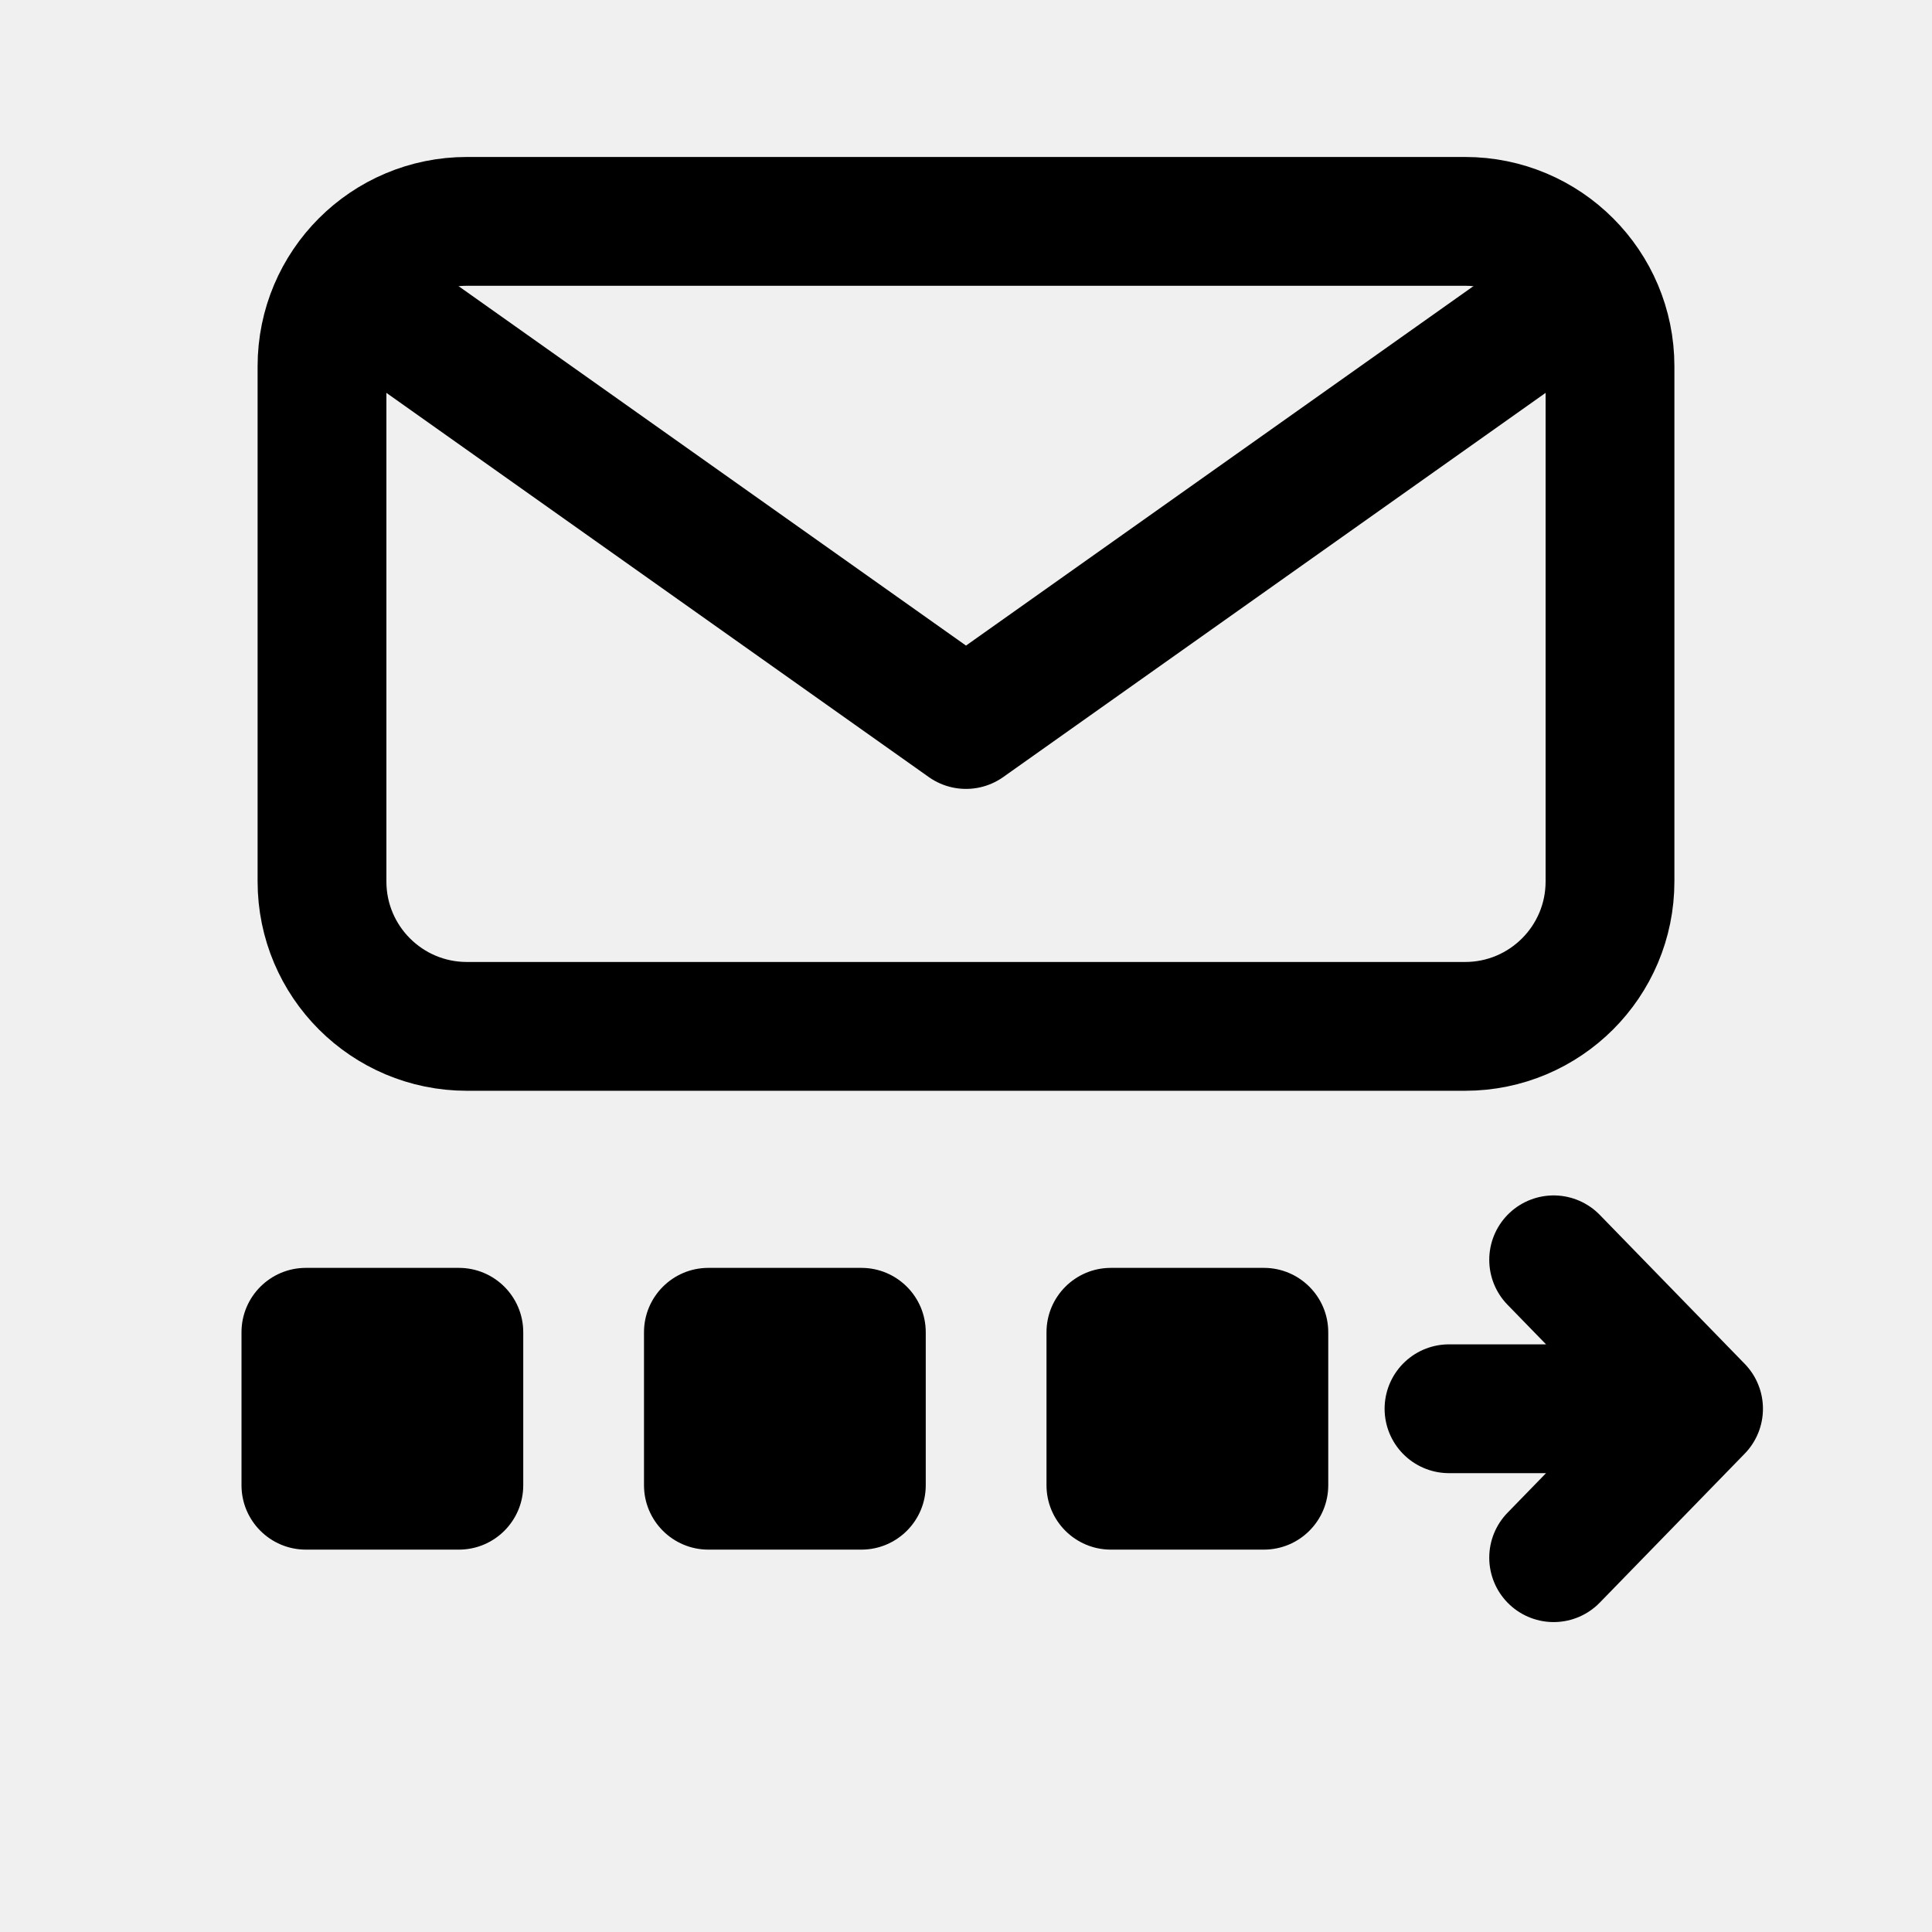
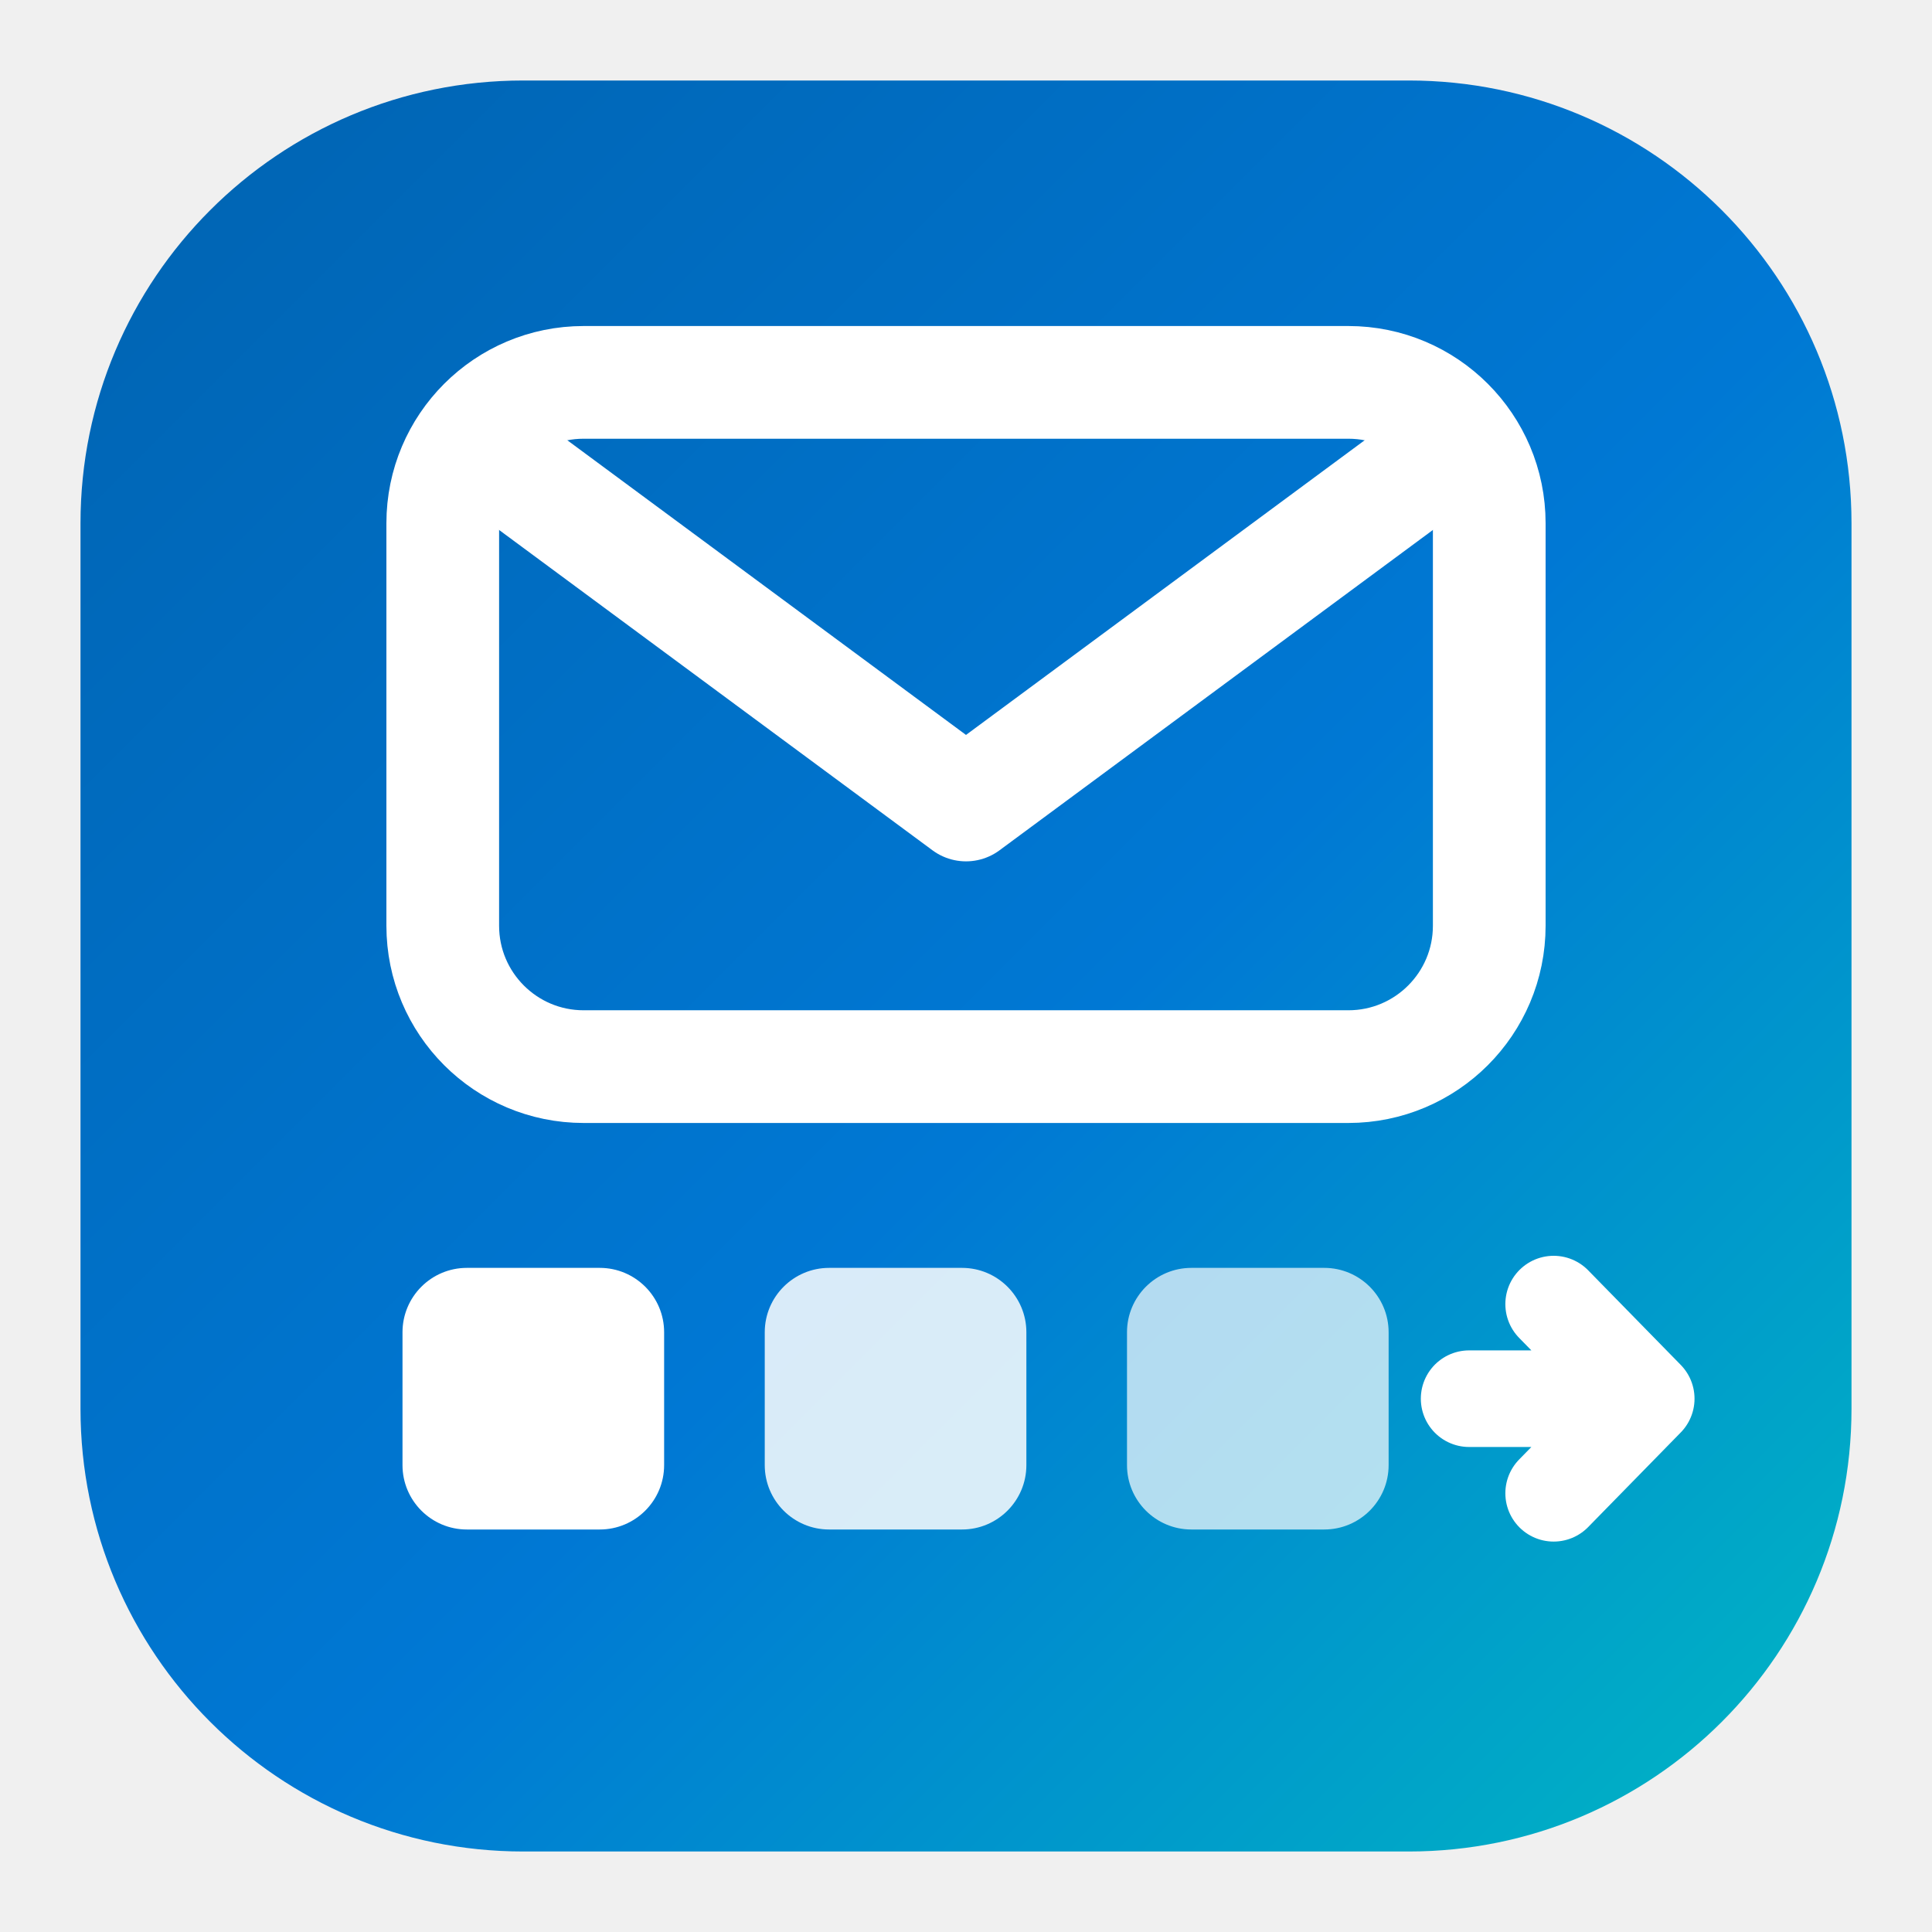
- <svg xmlns="http://www.w3.org/2000/svg" viewBox="0 0 24 24" width="24" height="24" fill="none" stroke="currentColor" stroke-width="1.6" stroke-linecap="round" stroke-linejoin="round">
-   <rect x="4" y="2.75" width="16" height="10" rx="1.8" />
-   <path d="M4.8 3.9 12 9l7.2-5.1" />
-   <rect x="3" y="15.75" width="3.5" height="3.5" rx="0.8" fill="currentColor" stroke="none" />
-   <rect x="8" y="15.75" width="3.5" height="3.5" rx="0.8" fill="currentColor" stroke="none" />
-   <rect x="13" y="15.75" width="3.5" height="3.5" rx="0.8" fill="currentColor" stroke="none" />
-   <path d="M18 17.5h3M19.3 15.65l1.8 1.85-1.8 1.85" />
+ <svg xmlns="http://www.w3.org/2000/svg" viewBox="0 0 48 48" width="48" height="48">
+   <defs>
+     <linearGradient id="sbx-tile" x1="0" x2="1" y1="0" y2="1">
+       <stop offset="0" stop-color="#0063B1" />
+       <stop offset=".55" stop-color="#0078D4" />
+       <stop offset="1" stop-color="#00B7C3" />
+     </linearGradient>
+   </defs>
+   <rect x="2" y="2" width="44" height="44" rx="11" fill="url(#sbx-tile)" />
+   <g fill="none" stroke="#ffffff" stroke-linecap="round" stroke-linejoin="round">
+     <rect x="11" y="9.5" width="26" height="17" rx="3.5" stroke-width="2.8" />
+     <path d="M12.5 11.5 24 20l11.5-8.5" stroke-width="2.8" />
+     <path d="M36.5 34.75h3.5M38.6 32.4l2.3 2.35-2.3 2.35" stroke-width="2.4" />
+   </g>
+   <rect x="10" y="31.5" width="6.5" height="6.5" rx="1.6" fill="#ffffff" />
+   <rect x="19" y="31.5" width="6.5" height="6.5" rx="1.6" fill="#ffffff" fill-opacity=".85" />
+   <rect x="28" y="31.5" width="6.5" height="6.5" rx="1.6" fill="#ffffff" fill-opacity=".7" />
</svg>
